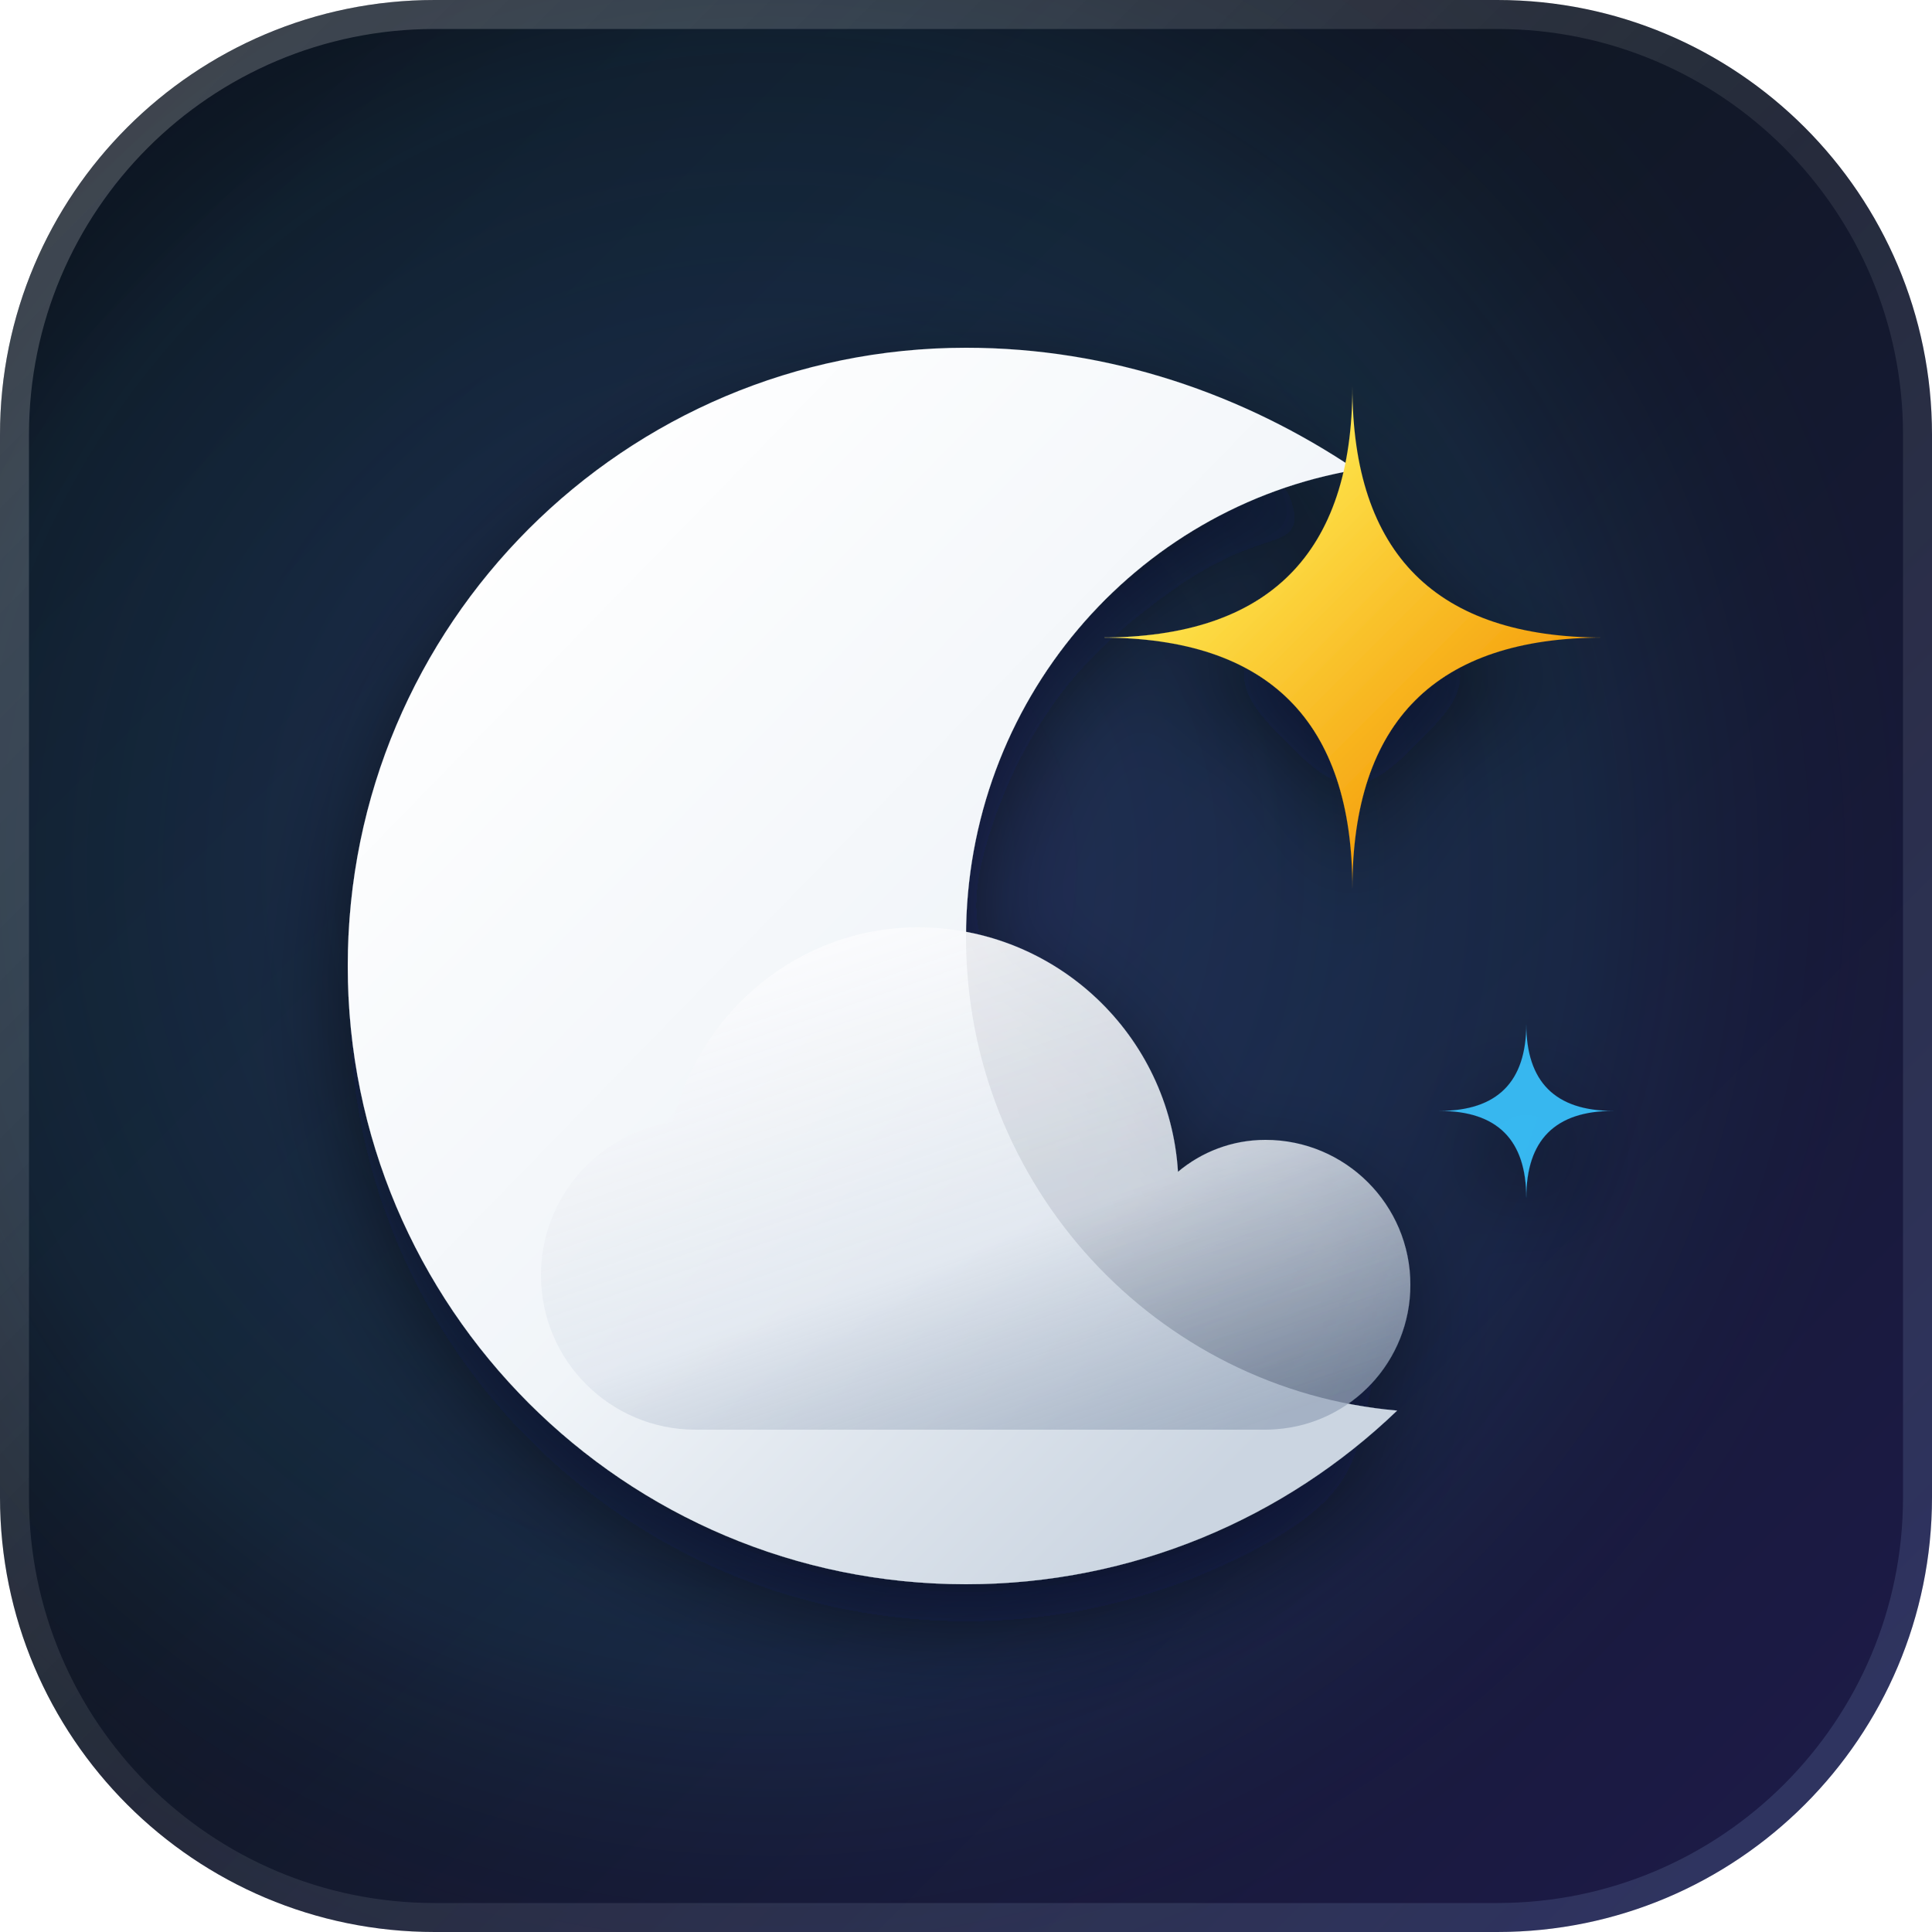
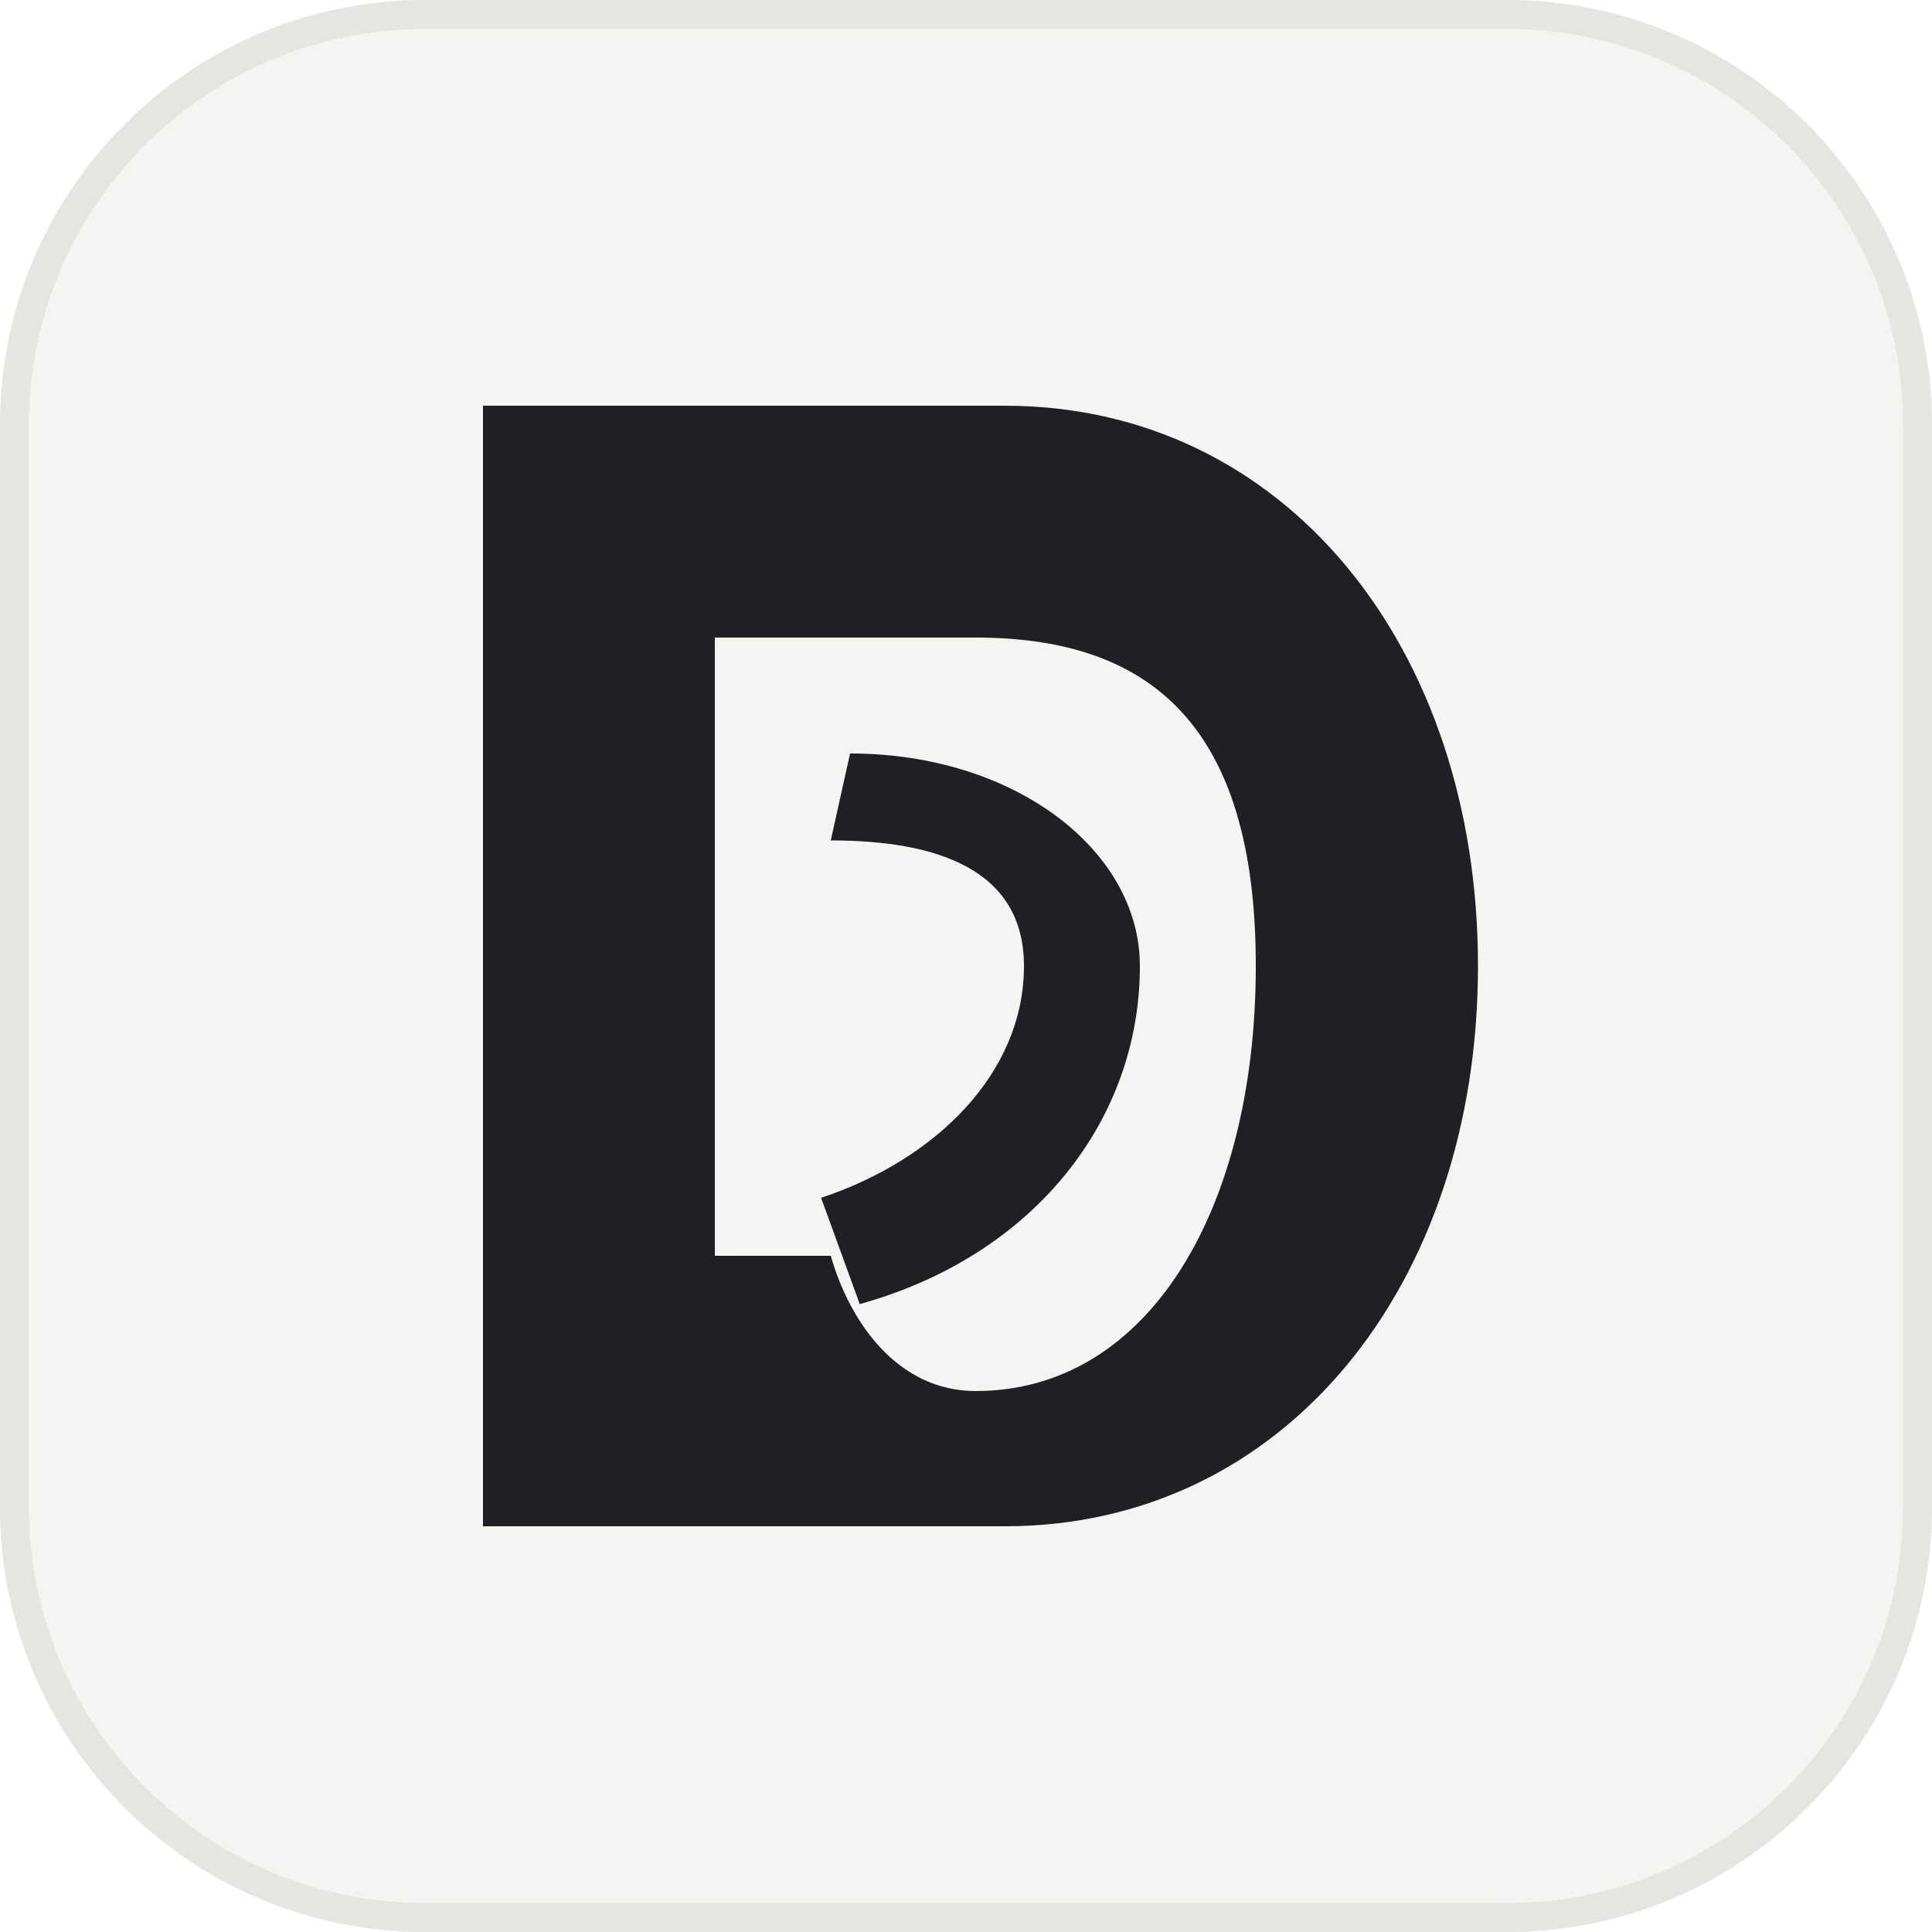
<svg xmlns="http://www.w3.org/2000/svg" viewBox="0 0 100 100" width="100%" height="100%" shape-rendering="geometricPrecision" text-rendering="geometricPrecision">
-   <defs>
-     <linearGradient id="dd-bg" x1="0%" y1="0%" x2="100%" y2="100%">
-       <stop offset="0%" stop-color="#0b0f19" />
-       <stop offset="45%" stop-color="#111827" />
-       <stop offset="100%" stop-color="#1e1b4b" />
-     </linearGradient>
-     <radialGradient id="dd-ambient" cx="40%" cy="45%" r="60%">
-       <stop offset="0%" stop-color="rgba(99, 102, 241, 0.25)" />
-       <stop offset="70%" stop-color="rgba(56, 189, 248, 0.08)" />
-       <stop offset="100%" stop-color="rgba(15, 23, 42, 0)" />
-     </radialGradient>
-     <linearGradient id="dd-moon" x1="15%" y1="10%" x2="85%" y2="90%">
-       <stop offset="0%" stop-color="#ffffff" />
-       <stop offset="55%" stop-color="#f1f5f9" />
-       <stop offset="100%" stop-color="#cbd5e1" />
-     </linearGradient>
-     <linearGradient id="dd-star" x1="0%" y1="0%" x2="100%" y2="100%">
-       <stop offset="0%" stop-color="#fffbeb" />
-       <stop offset="30%" stop-color="#fde047" />
-       <stop offset="75%" stop-color="#f59e0b" />
-       <stop offset="100%" stop-color="#d97706" />
-     </linearGradient>
-     <linearGradient id="dd-cloud" x1="20%" y1="0%" x2="80%" y2="100%">
-       <stop offset="0%" stop-color="rgba(255, 255, 255, 0.95)" />
-       <stop offset="60%" stop-color="rgba(226, 232, 240, 0.85)" />
-       <stop offset="100%" stop-color="rgba(148, 163, 184, 0.7)" />
-     </linearGradient>
-     <linearGradient id="dd-border" x1="0%" y1="0%" x2="100%" y2="100%">
-       <stop offset="0%" stop-color="rgba(255, 255, 255, 0.22)" />
-       <stop offset="50%" stop-color="rgba(255, 255, 255, 0.08)" />
-       <stop offset="100%" stop-color="rgba(147, 197, 253, 0.15)" />
-     </linearGradient>
-     <filter id="dd-shadow" x="-10%" y="-10%" width="125%" height="125%">
-       <feDropShadow dx="0" dy="2" stdDeviation="2.5" flood-color="#020617" flood-opacity="0.55" />
-     </filter>
-   </defs>
-   <rect width="100" height="100" rx="22.5" fill="url(#dd-bg)" />
-   <rect width="100" height="100" rx="22.5" fill="url(#dd-ambient)" />
-   <rect x="0.75" y="0.75" width="98.5" height="98.5" rx="21.75" fill="none" stroke="url(#dd-border)" stroke-width="1.5" />
-   <g filter="url(#dd-shadow)">
-     <path d="M 50 18 C 32.327 18 18 32.327 18 50 C 18 67.673 32.327 82 50 82 C 58.647 82 66.527 78.568 72.316 73.012 C 59.882 71.936 50 61.42 50 48.5 C 50 36.31 58.747 26.242 70.187 24.316 C 64.382 20.404 57.458 18 50 18 Z" fill="url(#dd-moon)" />
-     <path d="M 36 74 C 31.582 74 28 70.418 28 66 C 28 61.986 30.957 58.663 34.829 58.077 C 36.216 52.378 41.353 48 47.5 48 C 54.673 48 60.536 53.585 60.971 60.655 C 62.196 59.626 63.774 59 65.5 59 C 69.642 59 73 62.358 73 66.5 C 73 70.446 69.957 73.68 66.082 73.974 C 65.892 73.991 65.698 74 65.5 74 Z" fill="url(#dd-cloud)" />
-     <path d="M 70 20 Q 70 33 83 33 Q 70 33 70 46 Q 70 33 57 33 Q 70 33 70 20 Z" fill="url(#dd-star)" />
-     <path d="M 79 53 Q 79 57.5 83.5 57.5 Q 79 57.5 79 62 Q 79 57.5 74.5 57.5 Q 79 57.5 79 53 Z" fill="#38bdf8" opacity="0.95" />
-   </g>
+   <rect width="100" height="100" rx="22" fill="#F4F4F2" />
+   <rect x="0.75" y="0.75" width="98.5" height="98.5" rx="21.25" fill="none" stroke="#E5E5E2" stroke-width="1.5" />
+   <path d="M 25 21 H 52 C 66.5 21 76.5 33.5 76.5 50 C 76.5 66.5 66.5 79 52 79 H 25 V 21 Z M 37 33 V 65 H 43 C 44 68.5 46.5 72 50.5 72 C 59.5 72 65 62.5 65 50 C 65 37.5 59.5 33 50.5 33 H 37 Z" fill="#1E2024" fill-rule="evenodd" />
+   <path d="M 44 39 C 52.5 39 59 44 59 50 C 59 58 53.5 65 44.5 67.5 L 42.5 62 C 48.5 60 53 55.5 53 50 C 53 45 48.5 43.5 43 43.5 Z" fill="#1E2024" />
</svg>
